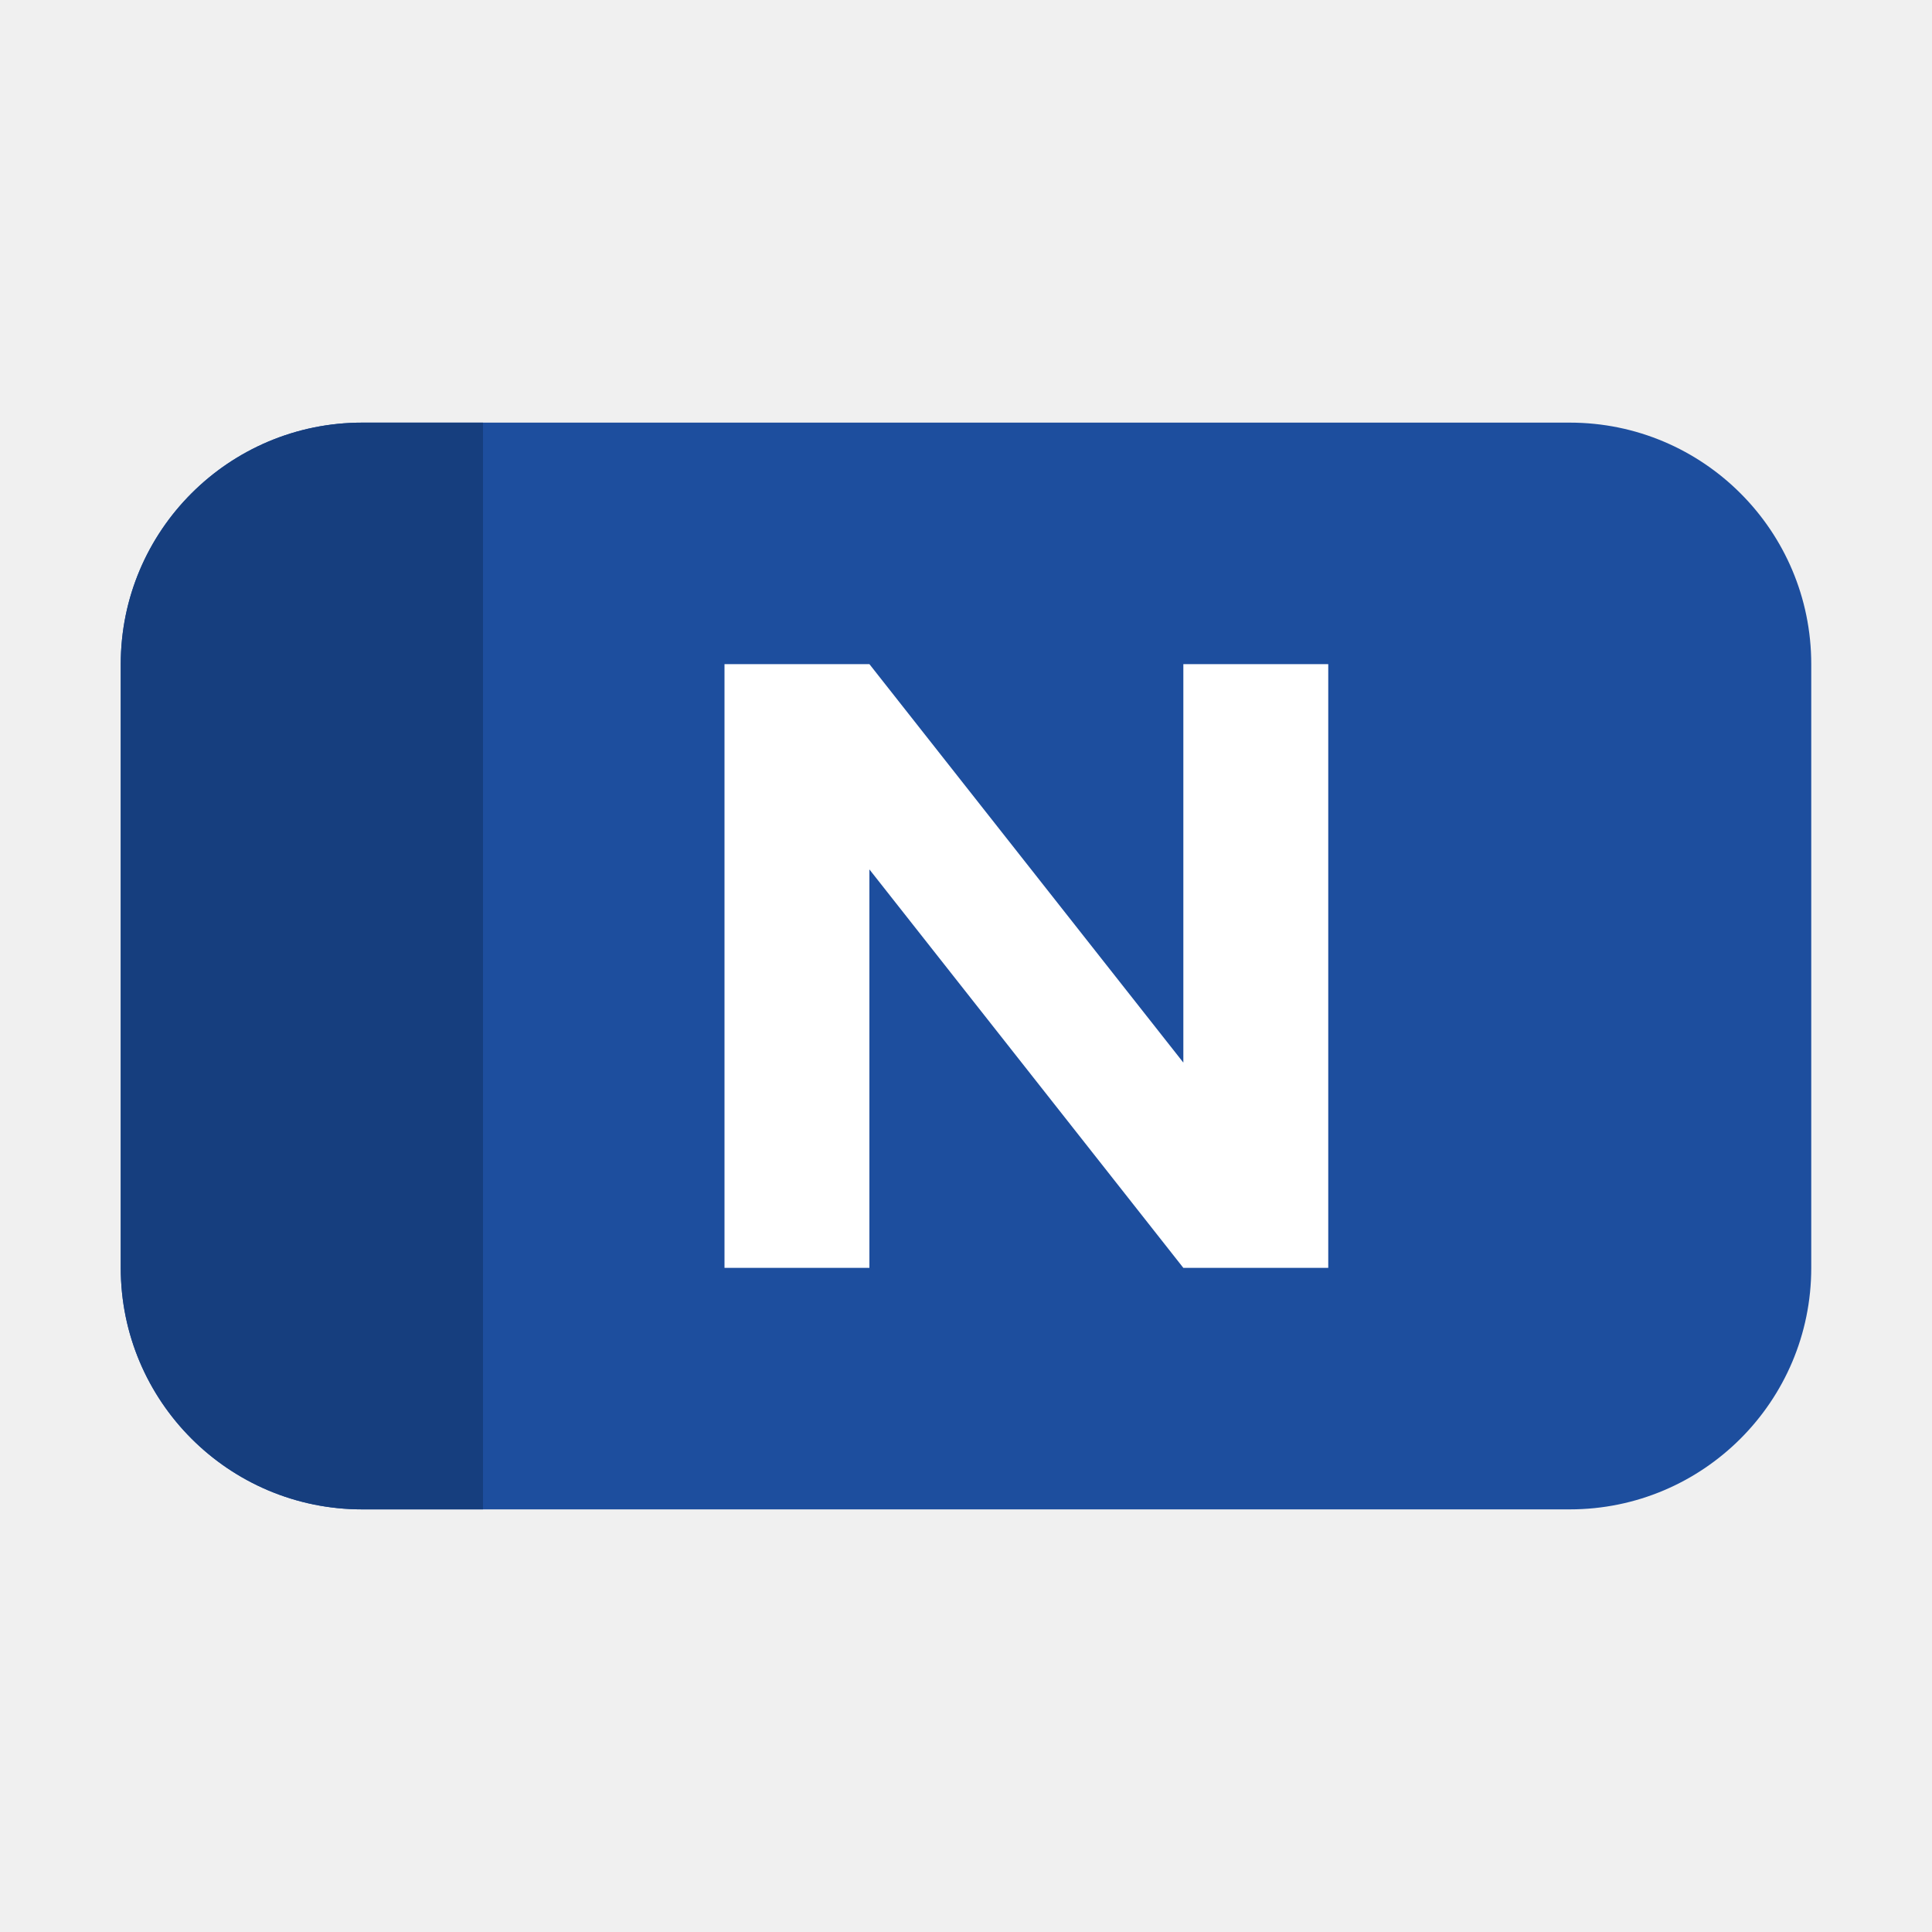
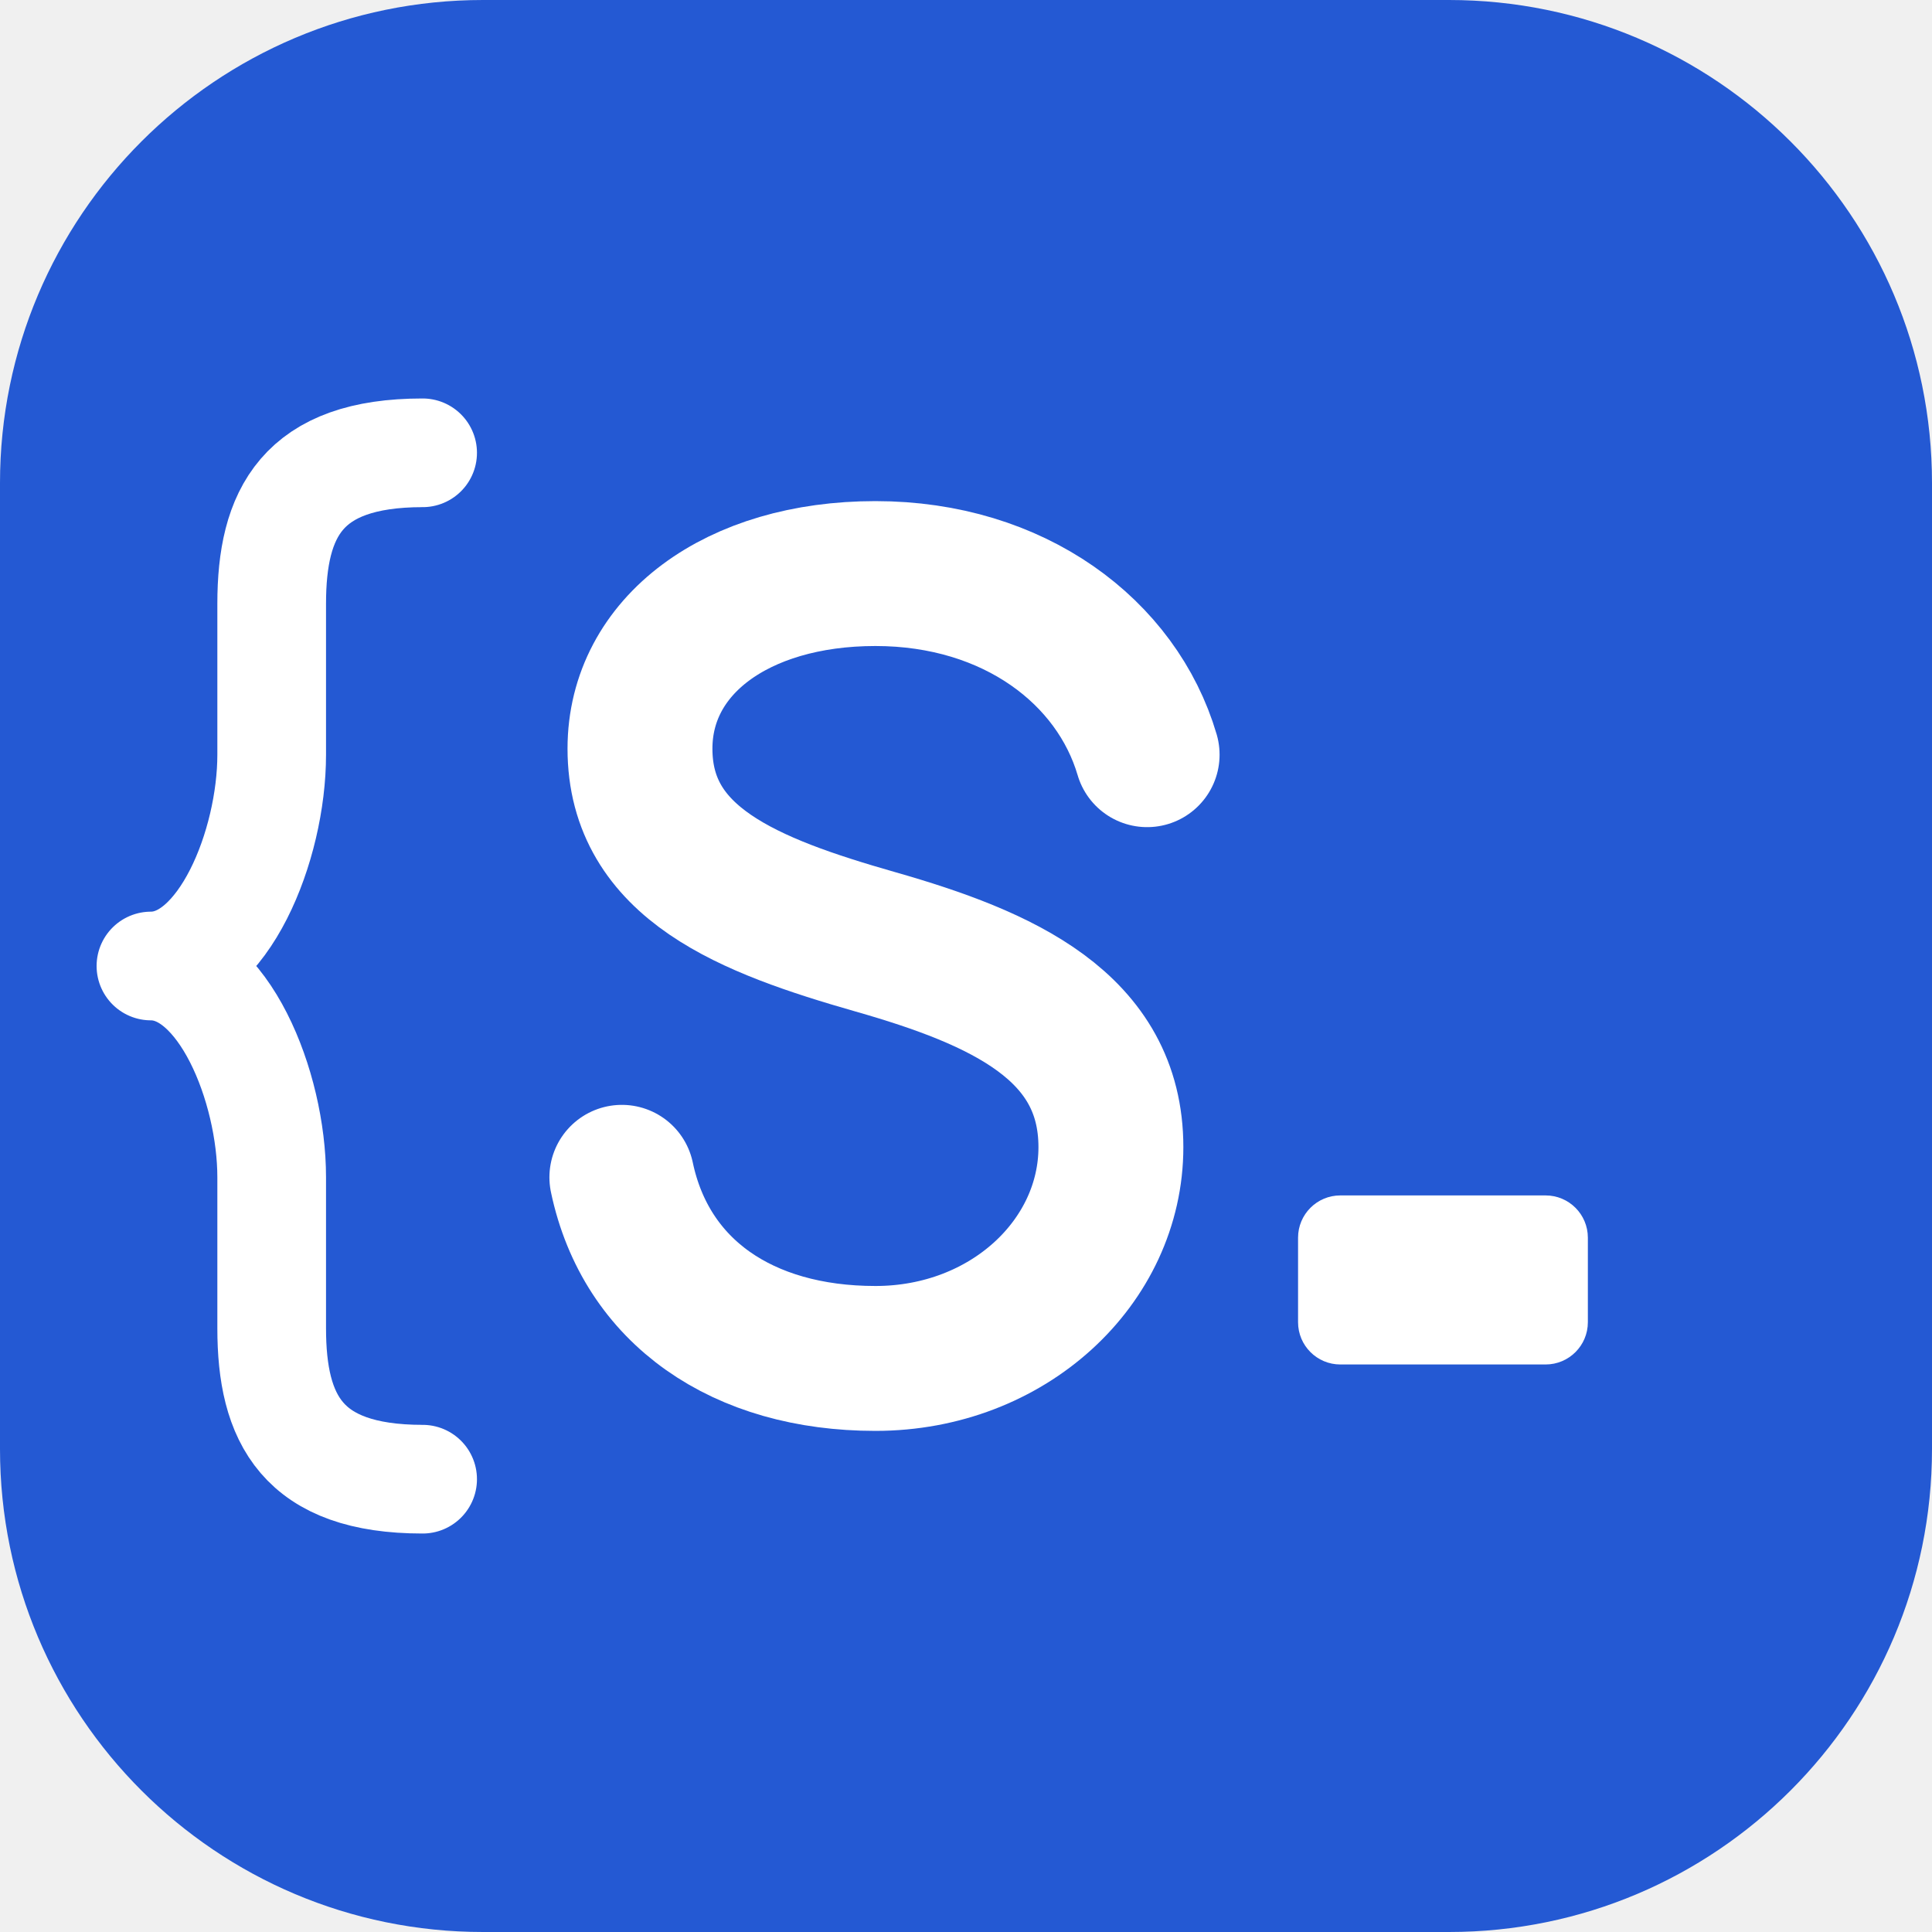
- <svg xmlns="http://www.w3.org/2000/svg" viewBox="0 0 32 32" role="img" aria-label="nest-next-starter">
-   <rect x="2" y="7" width="28" height="18" rx="4" fill="#1d4e9e" />
-   <path d="M8 7v18H6a4 4 0 0 1-4-4V11a4 4 0 0 1 4-4z" fill="#163e7e" />
-   <path d="M12 21V11h2.4l5.2 6.6V11H22v10h-2.4l-5.2-6.6V21z" fill="#fff" />
+ <svg xmlns="http://www.w3.org/2000/svg" viewBox="0 0 32 32" role="img" aria-label="nest-next-starter" fill="none" stroke="#fff" stroke-linecap="round" stroke-linejoin="round">
+   <rect width="32" height="32" rx="8" fill="#2459d3" stroke="none" />
+   <path d="M7 7.5c-2 0-2.5 1-2.5 2.5v2.5c0 1.5-.8 3.5-2 3.5 1.2 0 2 2 2 3.5V22c0 1.5.5 2.5 2.5 2.5" stroke-width="1.8" />
+   <path d="M19 12.5C18.5 10.8 16.8 9.5 14.5 9.5c-2.3 0-3.9 1.2-3.9 2.9 0 1.9 1.8 2.6 3.9 3.2 2.1.6 3.9 1.4 3.9 3.4 0 1.9-1.7 3.5-3.9 3.5-2.2 0-3.8-1.1-4.2-3" stroke-width="2.4" />
+   <rect x="21.5" y="19.8" width="4.8" height="2.8" rx=".7" fill="#fff" stroke="none" />
</svg>
